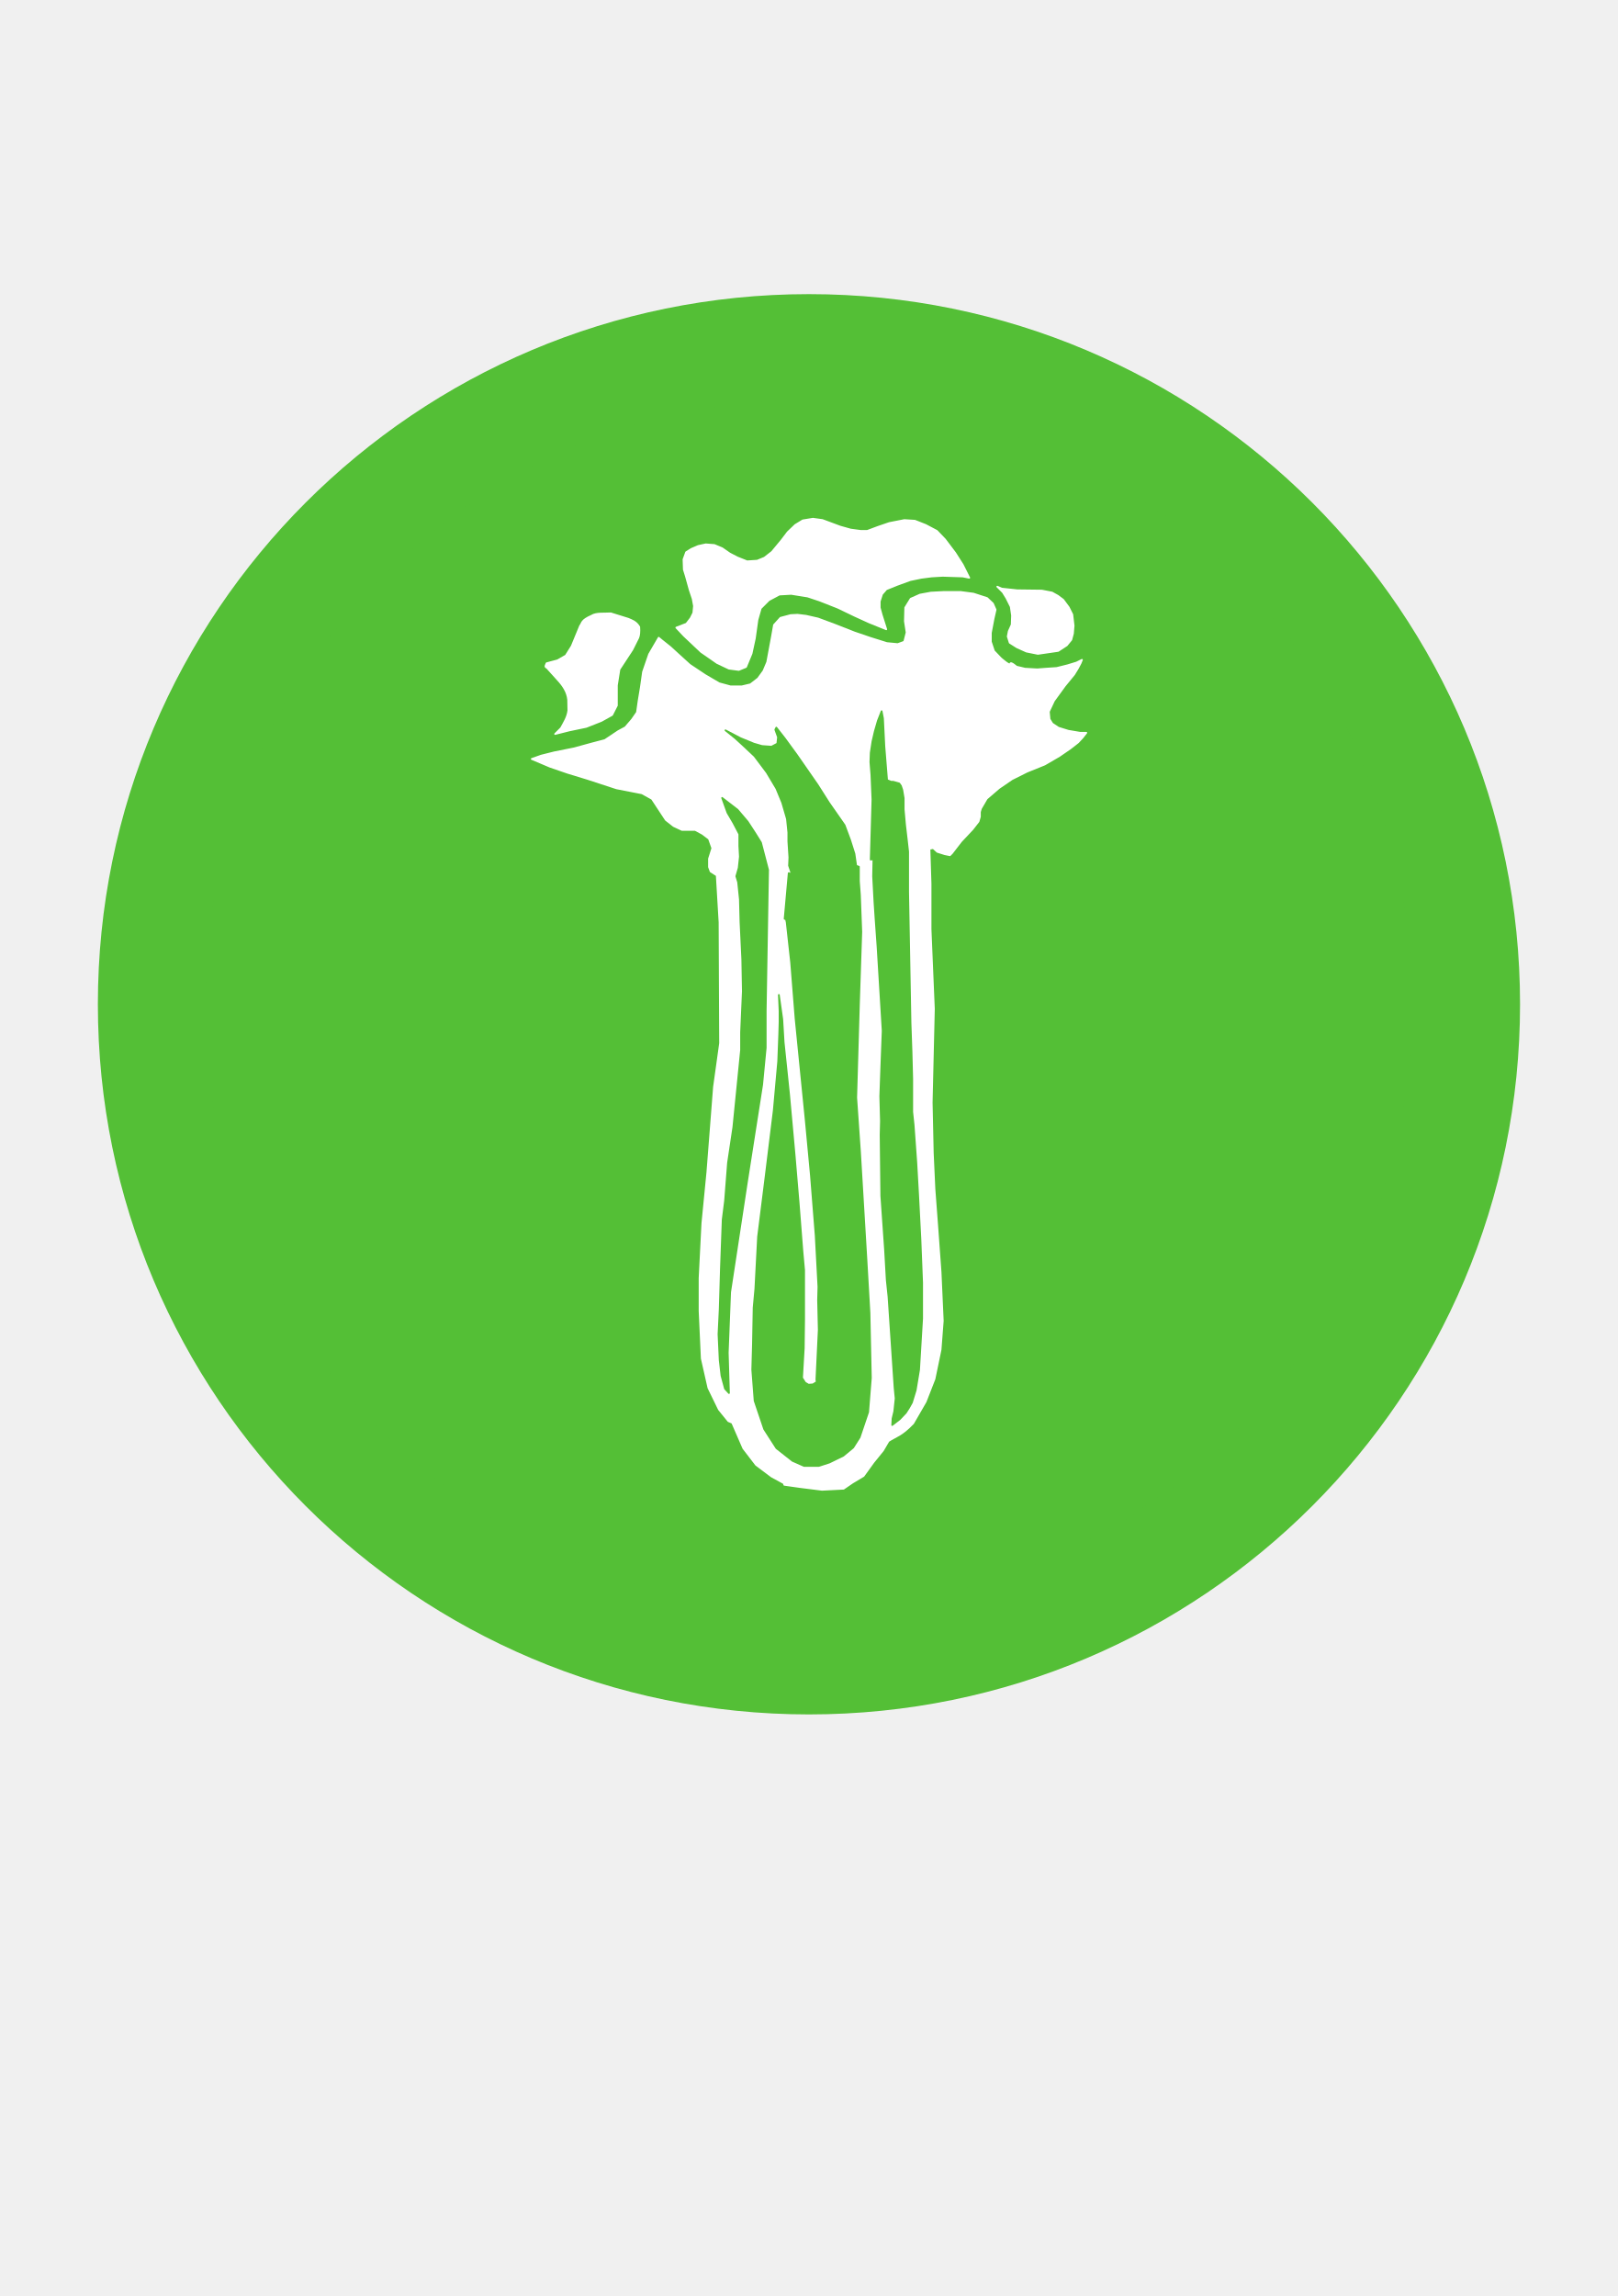
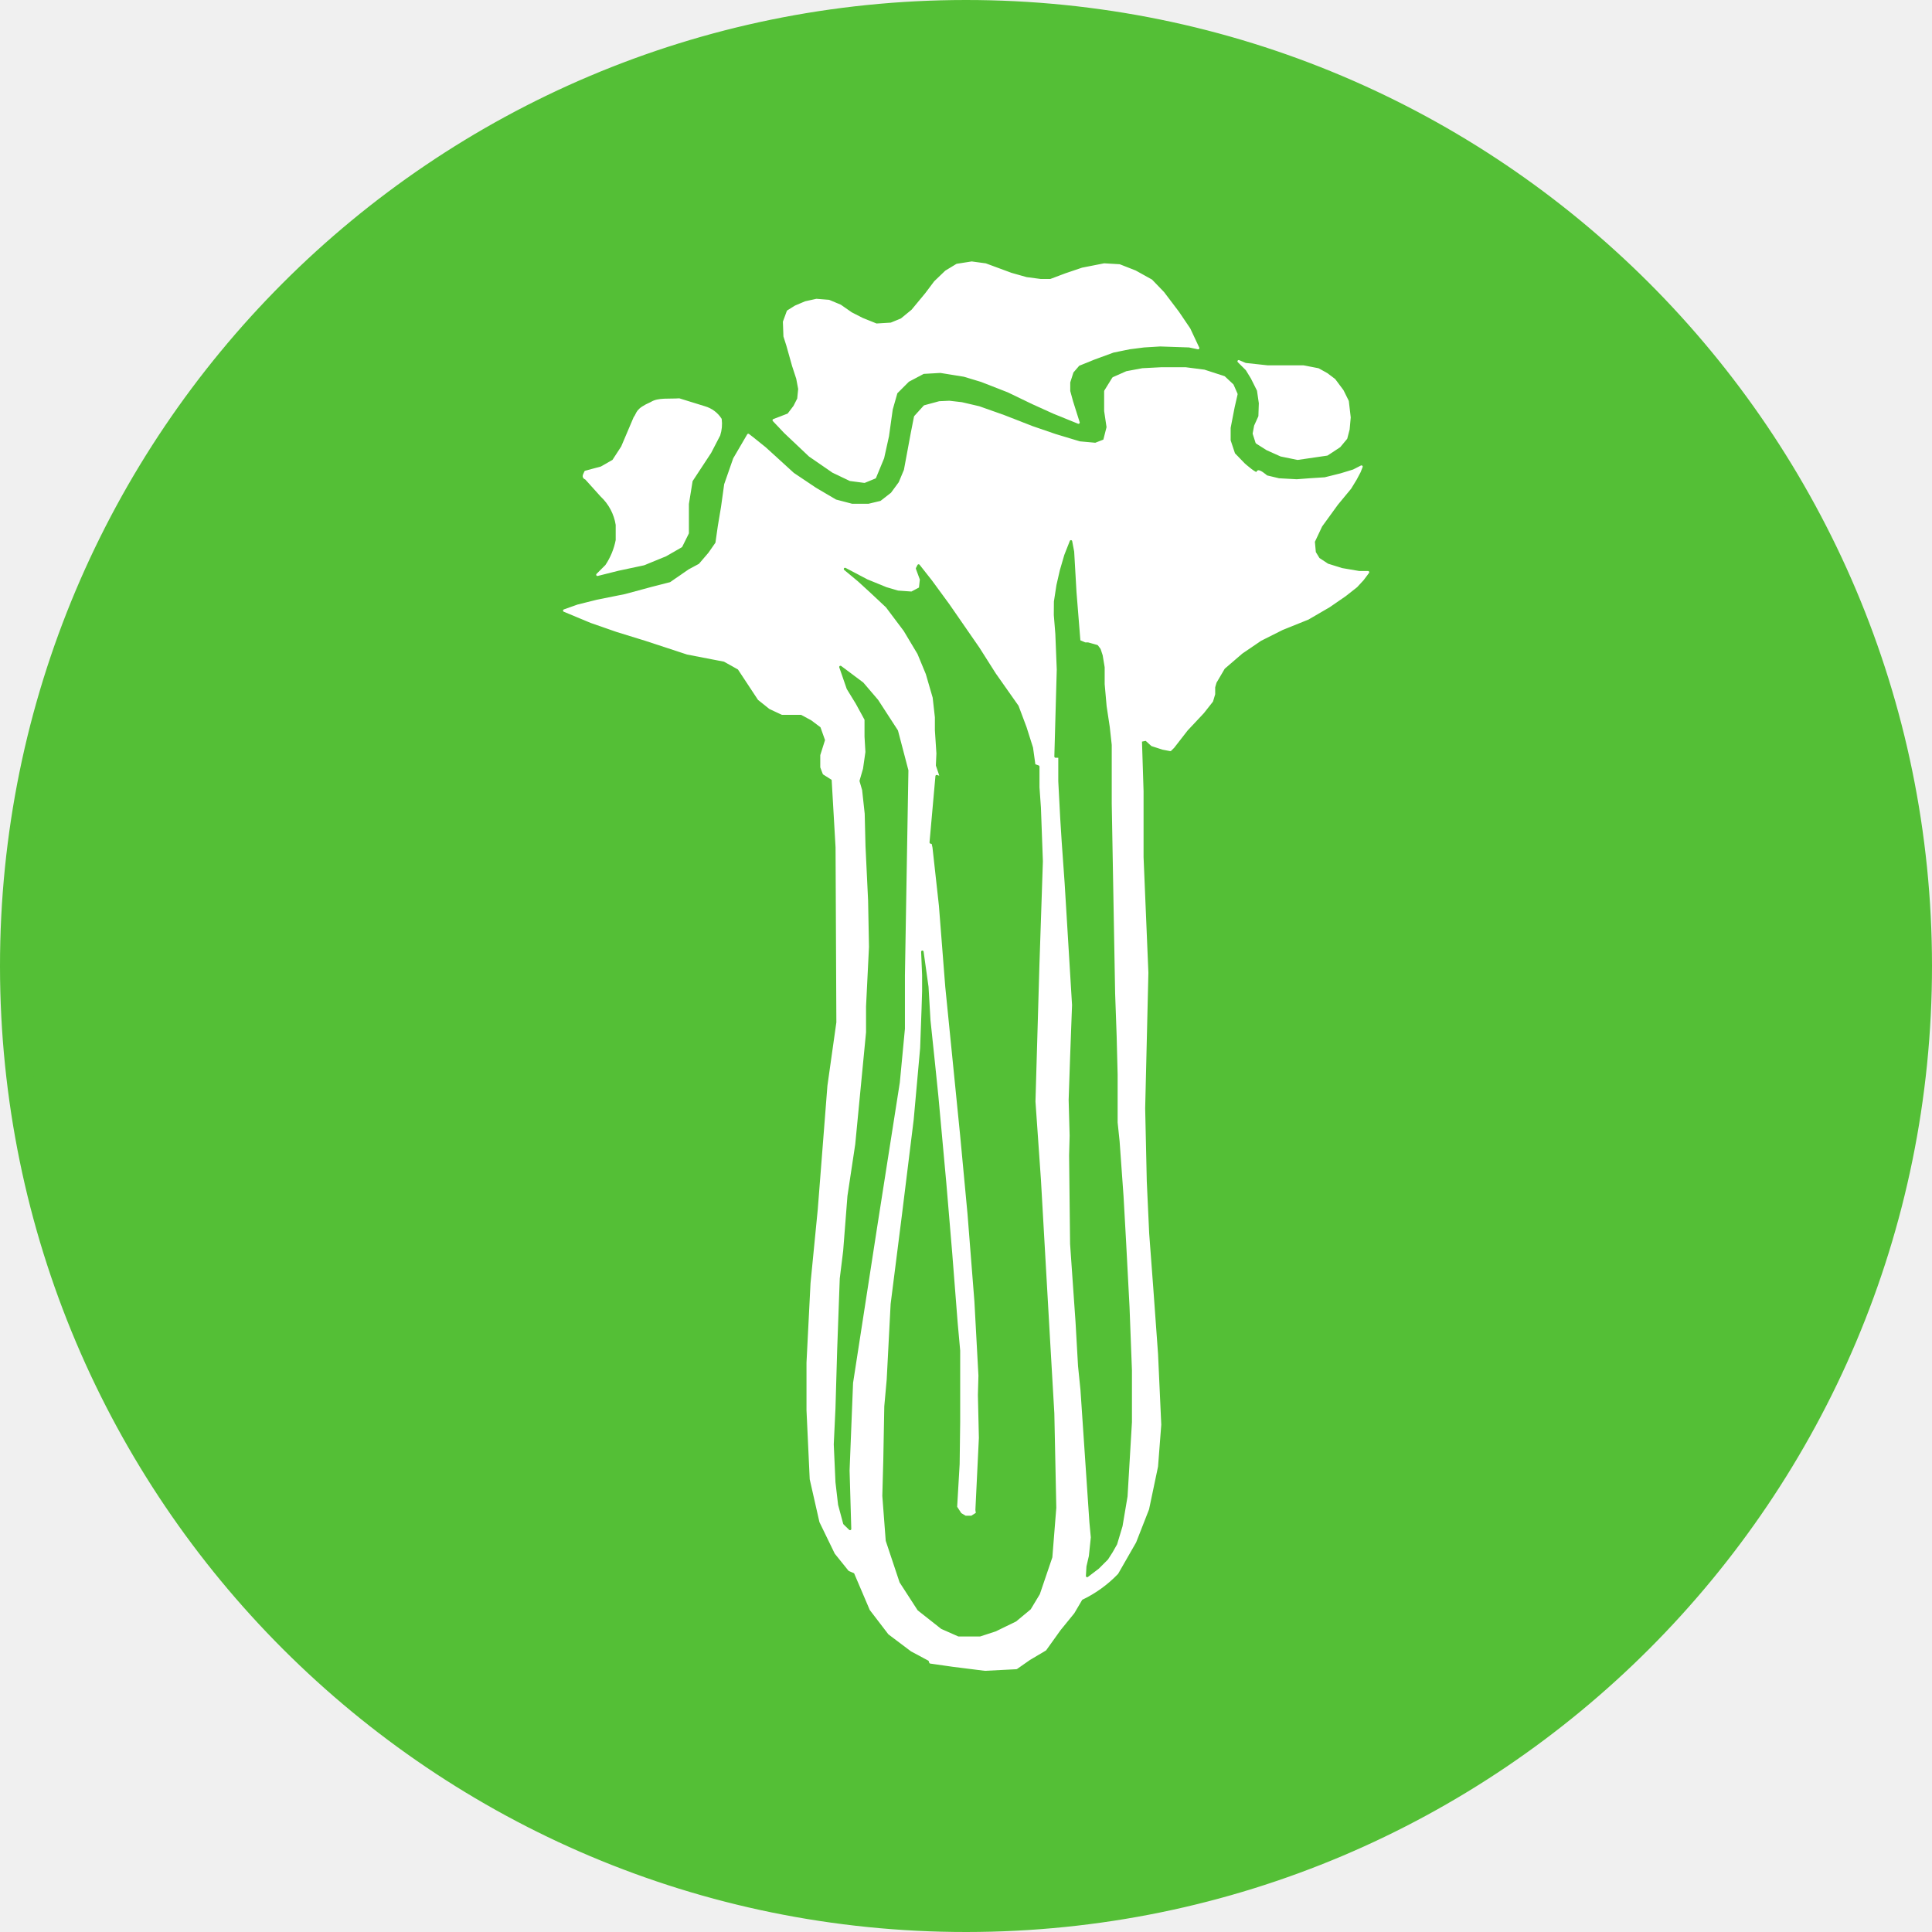
- <svg xmlns="http://www.w3.org/2000/svg" width="262.205" height="372.047" id="svg4209" version="1.1">
-   <defs id="defs4211" />
-   <g id="layer1" transform="translate(0,-680.3149)">
-     <g id="g3071" transform="matrix(5.576633,0,0,5.576633,-1063.851,-974.9163)">
-       <g transform="translate(1.069534,0)" id="g3060">
-         <path style="fill:#54bf36;fill-opacity:1;stroke:#54bf36;stroke-width:3;stroke-linecap:round;stroke-linejoin:round;stroke-miterlimit:4;stroke-opacity:1;stroke-dasharray:none;stroke-dashoffset:0" id="path3230-2-7" d="m 39.937,29.288 c 0,10.339 -8.222,18.72 -18.364,18.72 -10.142,0 -18.364,-8.381 -18.364,-18.72 0,-10.339 8.222,-18.72 18.364,-18.72 10.142,0 18.364,8.381 18.364,18.72 z" transform="matrix(1.040331,0,0,1.020515,190.7661,296.1082)" />
-         <g id="g4042" transform="translate(-165.2273,296.4312)">
-           <path id="path3262" d="m 386.128,18.564 -0.038,-0.324 -0.105,-0.21 -0.162,-0.219 -0.152,-0.114 -0.171,-0.095 -0.295,-0.057 -0.715,-0.009 -0.448,-0.048 -0.133,-0.057 0.162,0.162 0.105,0.171 0.124,0.248 0.038,0.257 -0.01,0.267 -0.086,0.191 -0.029,0.152 0.057,0.181 0.21,0.133 0.276,0.124 0.333,0.067 0.591,-0.086 0.248,-0.162 0.133,-0.162 0.048,-0.181 z" style="fill:#ffffff;fill-opacity:1;stroke:#ffffff;stroke-width:0.05;stroke-linecap:round;stroke-linejoin:round;stroke-miterlimit:4;stroke-opacity:1;stroke-dasharray:none" />
-           <path id="path4032" d="m 374.581,18.621 0.295,-0.114 0.124,-0.162 0.076,-0.152 0.019,-0.2 -0.038,-0.21 -0.086,-0.257 -0.114,-0.41 -0.057,-0.181 -0.01,-0.295 0.076,-0.21 0.152,-0.095 0.2,-0.086 0.219,-0.048 0.248,0.019 0.229,0.095 0.219,0.152 0.219,0.114 0.286,0.114 0.295,-0.019 0.21,-0.086 0.219,-0.171 0.276,-0.333 0.181,-0.238 0.219,-0.21 0.219,-0.133 0.295,-0.048 0.276,0.038 0.514,0.191 0.305,0.086 0.286,0.038 0.2,0 0.305,-0.114 0.333,-0.114 0.438,-0.086 0.305,0.019 0.314,0.124 0.324,0.171 0.238,0.248 0.295,0.391 0.219,0.343 0.191,0.381 -0.191,-0.038 -0.581,-0.019 -0.324,0.019 -0.295,0.038 -0.324,0.067 -0.391,0.143 -0.305,0.124 -0.124,0.143 -0.067,0.21 0,0.181 0.057,0.21 0.133,0.419 -0.495,-0.2 -0.419,-0.191 -0.495,-0.238 -0.534,-0.21 -0.343,-0.114 -0.476,-0.076 -0.343,0.019 -0.305,0.162 -0.238,0.238 -0.095,0.333 -0.076,0.543 -0.095,0.438 -0.162,0.391 -0.21,0.086 -0.286,-0.038 -0.343,-0.162 -0.467,-0.324 -0.495,-0.467 z" style="fill:#ffffff;fill-opacity:1;stroke:#ffffff;stroke-width:0.05;stroke-linecap:round;stroke-linejoin:round;stroke-miterlimit:4;stroke-opacity:1;stroke-dasharray:none" />
-           <path id="path3283" d="m 372.855,20.884 0,-0.587 0.074,-0.464 0.374,-0.571 0.173,-0.345 c 0.03,-0.072 0.039,-0.178 0.029,-0.316 -0.089,-0.151 -0.206,-0.187 -0.32,-0.237 l -0.508,-0.158 c -0.199,0.014 -0.42,-0.018 -0.557,0.069 -0.314,0.139 -0.262,0.205 -0.335,0.296 l -0.242,0.587 -0.173,0.276 -0.242,0.138 -0.316,0.084 c -0.019,0.055 -0.069,0.103 0.01,0.133 l 0.311,0.345 c 0.155,0.167 0.281,0.349 0.305,0.582 l 0.006,0.311 c -0.024,0.199 -0.125,0.351 -0.212,0.512 l -0.173,0.173 0.414,-0.104 0.493,-0.103 0.438,-0.173 0.311,-0.173 z" style="fill:#ffffff;fill-opacity:1;stroke:#ffffff;stroke-width:0.05;stroke-linecap:round;stroke-linejoin:round;stroke-miterlimit:4;stroke-opacity:1;stroke-dasharray:none" />
-           <path id="path3265" d="m 374.07,18.915 -0.279,0.479 -0.177,0.515 -0.064,0.451 -0.064,0.386 -0.048,0.338 -0.145,0.209 -0.193,0.225 -0.209,0.113 -0.386,0.258 -0.37,0.097 -0.531,0.145 -0.564,0.113 -0.386,0.097 -0.274,0.097 0.531,0.225 0.515,0.177 0.58,0.177 0.837,0.274 0.741,0.145 0.29,0.161 0.403,0.612 0.225,0.177 0.241,0.113 0.386,0 0.209,0.113 0.193,0.145 0.097,0.274 -0.097,0.306 0,0.241 0.048,0.129 0.177,0.113 0.081,1.368 0.016,3.51 -0.177,1.272 -0.193,2.479 -0.145,1.481 -0.081,1.594 0,0.95 0.064,1.385 0.193,0.853 0.306,0.628 0.274,0.338 0.113,0.048 0.322,0.741 0.37,0.483 0.451,0.338 0.354,0.193 0.016,0.048 0.451,0.064 0.644,0.081 0.628,-0.032 0.258,-0.177 0,0 0.322,-0.193 0.29,-0.402 0.274,-0.338 0.161,-0.274 c 0.225,-0.148 0.373,-0.156 0.717,-0.516 l 0.362,-0.627 0.258,-0.66 0.177,-0.853 0.064,-0.837 -0.064,-1.417 -0.097,-1.336 -0.081,-1.079 -0.048,-1.046 -0.032,-1.465 0.064,-2.721 -0.097,-2.318 0,-1.32 -0.032,-1.014 0.108,-0.022 0.119,0.109 0.218,0.069 0.149,0.03 0.059,-0.059 0.268,-0.347 0.327,-0.347 0.178,-0.228 0.04,-0.139 0,-0.139 0.03,-0.099 0.168,-0.287 0.357,-0.307 0.377,-0.258 0.436,-0.218 0.515,-0.208 0.426,-0.248 0.317,-0.218 0.228,-0.178 0.129,-0.139 0.109,-0.139 -0.178,0 -0.347,-0.059 -0.287,-0.089 -0.178,-0.119 -0.079,-0.129 -0.02,-0.218 0.149,-0.317 0.317,-0.436 0.268,-0.327 0.109,-0.178 0.079,-0.149 0.04,-0.099 -0.159,0.079 -0.258,0.079 -0.317,0.079 -0.307,0.02 -0.258,0.02 -0.357,-0.02 -0.248,-0.059 c 0,0 -0.178,-0.159 -0.178,-0.079 0,0.079 -0.278,-0.168 -0.278,-0.168 l -0.198,-0.208 -0.089,-0.268 0,-0.258 0.079,-0.416 0.059,-0.258 -0.079,-0.178 -0.168,-0.159 -0.396,-0.129 -0.377,-0.05 -0.476,0 -0.387,0.02 -0.317,0.059 -0.268,0.119 -0.159,0.258 -0.01,0.396 0.05,0.327 -0.069,0.268 -0.188,0.069 -0.317,-0.03 -0.476,-0.149 -0.466,-0.159 -0.555,-0.218 -0.505,-0.188 -0.347,-0.079 -0.248,-0.03 -0.198,0.01 -0.297,0.079 -0.188,0.208 -0.059,0.337 -0.079,0.426 -0.059,0.317 -0.109,0.258 -0.159,0.218 -0.218,0.168 -0.248,0.059 -0.337,0 -0.327,-0.089 -0.406,-0.238 -0.446,-0.297 -0.327,-0.297 -0.238,-0.218 -0.248,-0.198 z" style="fill:#ffffff;fill-opacity:1;stroke:#ffffff;stroke-width:0.05;stroke-linecap:round;stroke-linejoin:round;stroke-miterlimit:4;stroke-opacity:1;stroke-dasharray:none" />
-           <path id="path4036" d="m 380.707,23.052 -0.079,-0.981 -0.04,-0.813 -0.04,-0.208 -0.109,0.277 -0.089,0.307 -0.069,0.297 -0.05,0.327 -0.01,0.268 0.03,0.377 0.03,0.714 -0.02,0.704 -0.03,1.041 0.079,-0.01 -0.01,0.496 0.04,0.753 0.03,0.456 0.059,0.832 0.149,2.448 -0.04,1.06 -0.03,0.842 0.02,0.723 -0.01,0.396 0.02,1.774 0.109,1.566 0.05,0.882 0.05,0.476 0.178,2.656 0.03,0.307 -0.04,0.377 -0.05,0.208 -0.01,0.188 0.218,-0.168 0.178,-0.188 0.089,-0.139 0.089,-0.159 0.109,-0.357 0.099,-0.595 0.089,-1.487 0,-1.041 -0.05,-1.269 -0.069,-1.328 -0.05,-0.892 -0.079,-1.1 -0.04,-0.377 0,-0.961 -0.02,-0.773 -0.03,-0.852 -0.069,-3.806 0,-1.169 -0.04,-0.357 -0.05,-0.426 -0.04,-0.446 0,-0.327 -0.04,-0.238 -0.04,-0.119 -0.05,-0.069 -0.069,-0.02 -0.109,-0.03 -0.059,0 z" style="fill:#54bf36;fill-opacity:1;stroke:#54bf36;stroke-width:0.05;stroke-linecap:round;stroke-linejoin:round;stroke-miterlimit:4;stroke-opacity:1;stroke-dasharray:none" />
-           <path id="path4038" d="m 376.01,21.605 0.436,0.228 0.387,0.159 0.238,0.069 0.278,0.02 0.168,-0.089 0.02,-0.188 -0.079,-0.218 0.03,-0.059 0.248,0.317 0.347,0.476 0.605,0.872 0.327,0.515 0.456,0.654 0.159,0.426 0.129,0.406 0.05,0.347 0.079,0.03 0,0.416 0.03,0.406 0.04,1.07 -0.069,2.091 -0.079,2.725 0.109,1.566 0.188,3.142 0.089,1.546 0.04,1.893 -0.079,0.991 -0.248,0.733 -0.188,0.297 -0.287,0.238 -0.406,0.198 -0.307,0.099 -0.426,0 -0.337,-0.149 -0.466,-0.367 -0.357,-0.555 -0.278,-0.823 -0.069,-0.902 0.02,-0.723 0.02,-1.08 0.05,-0.545 0.079,-1.516 0.218,-1.734 0.238,-1.933 0.129,-1.427 0.03,-0.793 0.01,-0.347 0,-0.327 -0.02,-0.466 0.099,0.704 0.04,0.674 0.089,0.852 0.069,0.664 0.159,1.744 0.119,1.407 0.109,1.397 0.05,0.555 0,0.892 0,0.535 -0.01,0.842 -0.05,0.862 0.089,0.139 0.099,0.059 0.129,-0.01 0.109,-0.069 -0.01,-0.069 0.069,-1.447 -0.02,-0.862 0.01,-0.387 -0.079,-1.487 -0.139,-1.754 -0.149,-1.586 -0.297,-2.973 -0.129,-1.625 -0.129,-1.169 -0.02,-0.089 -0.04,-0.01 0.119,-1.328 0.089,0.03 -0.03,-0.099 -0.05,-0.149 0.01,-0.238 -0.03,-0.466 0,-0.258 -0.04,-0.396 -0.139,-0.476 -0.168,-0.406 -0.278,-0.466 -0.357,-0.476 -0.337,-0.317 -0.228,-0.208 z" style="fill:#54bf36;fill-opacity:1;stroke:#54bf36;stroke-width:0.05;stroke-linecap:round;stroke-linejoin:round;stroke-miterlimit:4;stroke-opacity:1;stroke-dasharray:none" />
-           <path id="path4040" d="m 376.112,40.862 -0.035,-1.172 0.069,-1.758 0.483,-3.171 0.448,-2.861 0.103,-1.069 0,-0.793 0,-0.276 0.069,-4.102 -0.207,-0.793 -0.172,-0.276 -0.216,-0.332 -0.293,-0.345 -0.448,-0.345 0.155,0.431 0.172,0.293 0.172,0.328 0,0.345 0.017,0.31 -0.035,0.328 -0.069,0.241 0.052,0.172 0.052,0.5 0.017,0.655 0.052,1.086 0.017,0.931 -0.052,1.189 0,0.517 -0.224,2.241 -0.155,1.034 -0.086,1.103 -0.069,0.552 -0.052,1.431 -0.035,1.172 -0.035,0.724 0.035,0.758 0.052,0.448 0.103,0.379 z" style="fill:#54bf36;fill-opacity:1;stroke:#54bf36;stroke-width:0.05;stroke-linecap:round;stroke-linejoin:round;stroke-miterlimit:4;stroke-opacity:1;stroke-dasharray:none" />
+ <svg xmlns="http://www.w3.org/2000/svg" id="svg4209" viewBox="0 0 216.08 216.08">
+   <g id="layer1">
+     <g id="g3071">
+       <g id="g3060">
+         <path id="path3230-2-7" d="M214.58,108A106.54,106.54,0,1,1,108,1.5,106.54,106.54,0,0,1,214.58,108Z" style="fill:#54bf36;stroke:#54bf36;stroke-linecap:round;stroke-linejoin:round;stroke-width:3px" />
+         <g id="g4042">
+           <path id="path3262" d="M150.93,46.69l-.21-1.81-.58-1.17-.91-1.22-.85-.64-.95-.53L145.78,41l-4,0-2.49-.27-.75-.32.91.91.58.95.69,1.38.21,1.44-.05,1.49-.48,1.06-.16.85.32,1,1.17.74,1.54.69,1.86.38,3.29-.48,1.38-.91.75-.9.26-1Z" style="fill:#fff;stroke:#fff;stroke-linecap:round;stroke-linejoin:round;stroke-width:0.279px" />
+           <path id="path4032" d="M86.54,47l1.64-.63.69-.91.43-.85.11-1.11-.22-1.17-.47-1.44-.64-2.28-.32-1L87.7,36l.43-1.17.85-.53,1.11-.47,1.23-.27,1.38.11,1.27.53,1.22.85,1.23.63,1.59.64,1.65-.1,1.17-.48,1.22-1,1.54-1.86,1-1.33,1.22-1.17,1.22-.74,1.65-.26,1.54.21,2.87,1.06,1.7.48,1.59.21h1.12l1.7-.64,1.86-.63,2.44-.48,1.7.1,1.76.69,1.8,1,1.33,1.38,1.65,2.18L133,36.8,134,38.93,133,38.72l-3.24-.11-1.81.11-1.64.21-1.81.37-2.18.8-1.7.69-.69.8-.37,1.16v1l.32,1.17.74,2.34-2.76-1.12-2.34-1.06-2.76-1.33-3-1.17L107.84,42l-2.66-.43-1.91.11-1.7.9-1.33,1.33-.53,1.86-.42,3-.54,2.44-.9,2.18-1.17.48-1.59-.21-1.91-.91-2.61-1.8-2.76-2.61Z" style="fill:#fff;stroke:#fff;stroke-linecap:round;stroke-linejoin:round;stroke-width:0.279px" />
+           <path id="path3283" d="M76.91,59.62V56.35l.42-2.59,2.09-3.18,1-1.93a4.08,4.08,0,0,0,.16-1.76,3.15,3.15,0,0,0-1.78-1.32l-2.84-.88c-1.1.08-2.34-.1-3.1.39-1.75.77-1.47,1.14-1.87,1.65L69.6,50l-1,1.54-1.35.77-1.76.47c-.11.3-.38.57.06.74l1.73,1.92A5.66,5.66,0,0,1,69,58.69l0,1.73a7.8,7.8,0,0,1-1.18,2.86l-1,1,2.31-.58L72,63.09l2.44-1,1.74-1Z" style="fill:#fff;stroke:#fff;stroke-linecap:round;stroke-linejoin:round;stroke-width:0.279px" />
+           <path id="path3265" d="M83.69,48.65l-1.56,2.67-1,2.87-.35,2.52-.36,2.15-.27,1.89-.81,1.16-1.08,1.26-1.17.63L75,65.24l-2.07.53-3,.81-3.14.63-2.16.54-1.52.54,3,1.25,2.87,1,3.24,1,4.66,1.53,4.14.8,1.61.9,2.25,3.41,1.25,1,1.35.63h2.15l1.17.63,1.08.81.54,1.52-.54,1.71V85.8l.27.71,1,.63.44,7.63.09,19.58-1,7.09-1.08,13.83-.81,8.26-.45,8.88v5.3l.36,7.72,1.08,4.76,1.7,3.5L95,175.58l.63.27L97.4,180l2.06,2.69,2.51,1.89,2,1.07.09.27,2.51.36,3.59.45,3.51-.18,1.43-1h0l1.8-1.07,1.61-2.25,1.53-1.88.9-1.53a13.59,13.59,0,0,0,4-2.88l2-3.49,1.44-3.68,1-4.76.36-4.67-.36-7.9-.54-7.46-.45-6-.27-5.84-.18-8.17.36-15.17-.54-12.93V88.49l-.18-5.66.6-.12.67.61,1.21.39.83.16.33-.33,1.5-1.93,1.82-1.94,1-1.27.23-.77v-.78l.16-.55.94-1.6,2-1.72,2.1-1.43,2.43-1.22,2.88-1.16,2.37-1.38,1.77-1.22,1.27-1,.72-.78L153,64h-1l-1.93-.33-1.6-.5-1-.66-.44-.72-.11-1.22.83-1.76,1.77-2.44L151,54.58l.61-1,.44-.83.22-.56-.88.45-1.44.44-1.77.44-1.71.11-1.44.11-2-.11-1.38-.33s-1-.89-1-.44-1.54-.94-1.54-.94L138,50.77l-.5-1.5V47.84l.45-2.32.33-1.44-.44-1-.94-.88-2.22-.72-2.1-.27h-2.65l-2.15.11-1.77.33-1.49.66-.89,1.44,0,2.21.27,1.82-.38,1.49-1,.39-1.77-.16L118,48.67l-2.59-.89-3.1-1.21-2.82-1-1.93-.45-1.38-.16-1.11.05-1.66.45-1.05,1.16L102,48.45l-.44,2.37-.33,1.77L100.64,54l-.89,1.21-1.21.94-1.38.33H95.28L93.45,56l-2.26-1.33L88.7,53l-1.82-1.66-1.33-1.21-1.38-1.11Z" style="fill:#fff;stroke:#fff;stroke-linecap:round;stroke-linejoin:round;stroke-width:0.279px" />
+           <path id="path4036" d="M120.7,71.71l-.44-5.47L120,61.71l-.22-1.16-.61,1.55-.5,1.71-.38,1.66-.28,1.82L118,68.78l.17,2.1.16,4-.11,3.93-.16,5.8.44,0,0,2.76.22,4.2.16,2.54.33,4.64.83,13.66-.22,5.91-.16,4.7.11,4-.06,2.21.11,9.89.61,8.74.28,4.92.27,2.65,1,14.81.16,1.71-.22,2.1-.27,1.16-.06,1.05,1.22-.93,1-1,.5-.78.5-.88.6-2,.56-3.32.49-8.29v-5.8l-.27-7.08-.39-7.4-.28-5-.44-6.13-.22-2.1v-5.36l-.11-4.31-.17-4.76-.38-21.22V83.32l-.22-2L123.63,79l-.22-2.48V74.64l-.22-1.32-.22-.67-.28-.38-.39-.11-.61-.17h-.33Z" style="fill:#54bf36;stroke:#54bf36;stroke-linecap:round;stroke-linejoin:round;stroke-width:0.279px" />
+           <path id="path4038" d="M94.51,63.64l2.43,1.28,2.15.88,1.33.39,1.55.11.94-.5.11-1-.45-1.22.17-.33L104.12,65l1.94,2.65,3.37,4.87,1.82,2.87L113.79,79l.89,2.37.72,2.27.27,1.94.45.16v2.32l.16,2.27.22,6L116.11,108l-.44,15.2.61,8.73,1,17.52.5,8.62.22,10.56-.44,5.52-1.39,4.09-1,1.66-1.6,1.33-2.26,1.1-1.72.56h-2.37l-1.88-.83-2.6-2.05-2-3.09L99.2,172.3l-.38-5,.11-4,.11-6,.27-3,.44-8.45L101,136l1.33-10.77.72-8,.16-4.42.06-1.94v-1.82l-.11-2.6.55,3.93.22,3.75.5,4.76.38,3.7.89,9.73.66,7.85.61,7.79.28,3.09v8l-.06,4.7-.28,4.81.5.77.55.33.72,0,.61-.39-.06-.39.39-8.06-.11-4.81.06-2.16-.45-8.29-.77-9.78-.83-8.84-1.66-16.58-.71-9.07-.72-6.52-.11-.5-.22-.05.66-7.41.5.17-.17-.56-.28-.82.06-1.33-.17-2.6V80.22L104.45,78l-.77-2.65-.94-2.27-1.55-2.59-2-2.66-1.88-1.76-1.27-1.16Z" style="fill:#54bf36;stroke:#54bf36;stroke-linecap:round;stroke-linejoin:round;stroke-width:0.279px" />
+           <path id="path4040" d="M95.07,171l-.19-6.54.39-9.8L98,137l2.5-15.95.57-6v-6l.39-22.88-1.16-4.42-1-1.54-1.2-1.85-1.64-1.92L94,74.6,94.83,77l1,1.63,1,1.83v1.92l.1,1.73L96.66,86l-.39,1.34.29,1L96.85,91l.09,3.65.29,6.06.1,5.19L97,112.57v2.89L95.79,128l-.87,5.77-.48,6.15L94.06,143l-.29,8-.19,6.54-.19,4,.19,4.23.29,2.5.57,2.12Z" style="fill:#54bf36;stroke:#54bf36;stroke-linecap:round;stroke-linejoin:round;stroke-width:0.279px" />
        </g>
      </g>
    </g>
  </g>
</svg>
